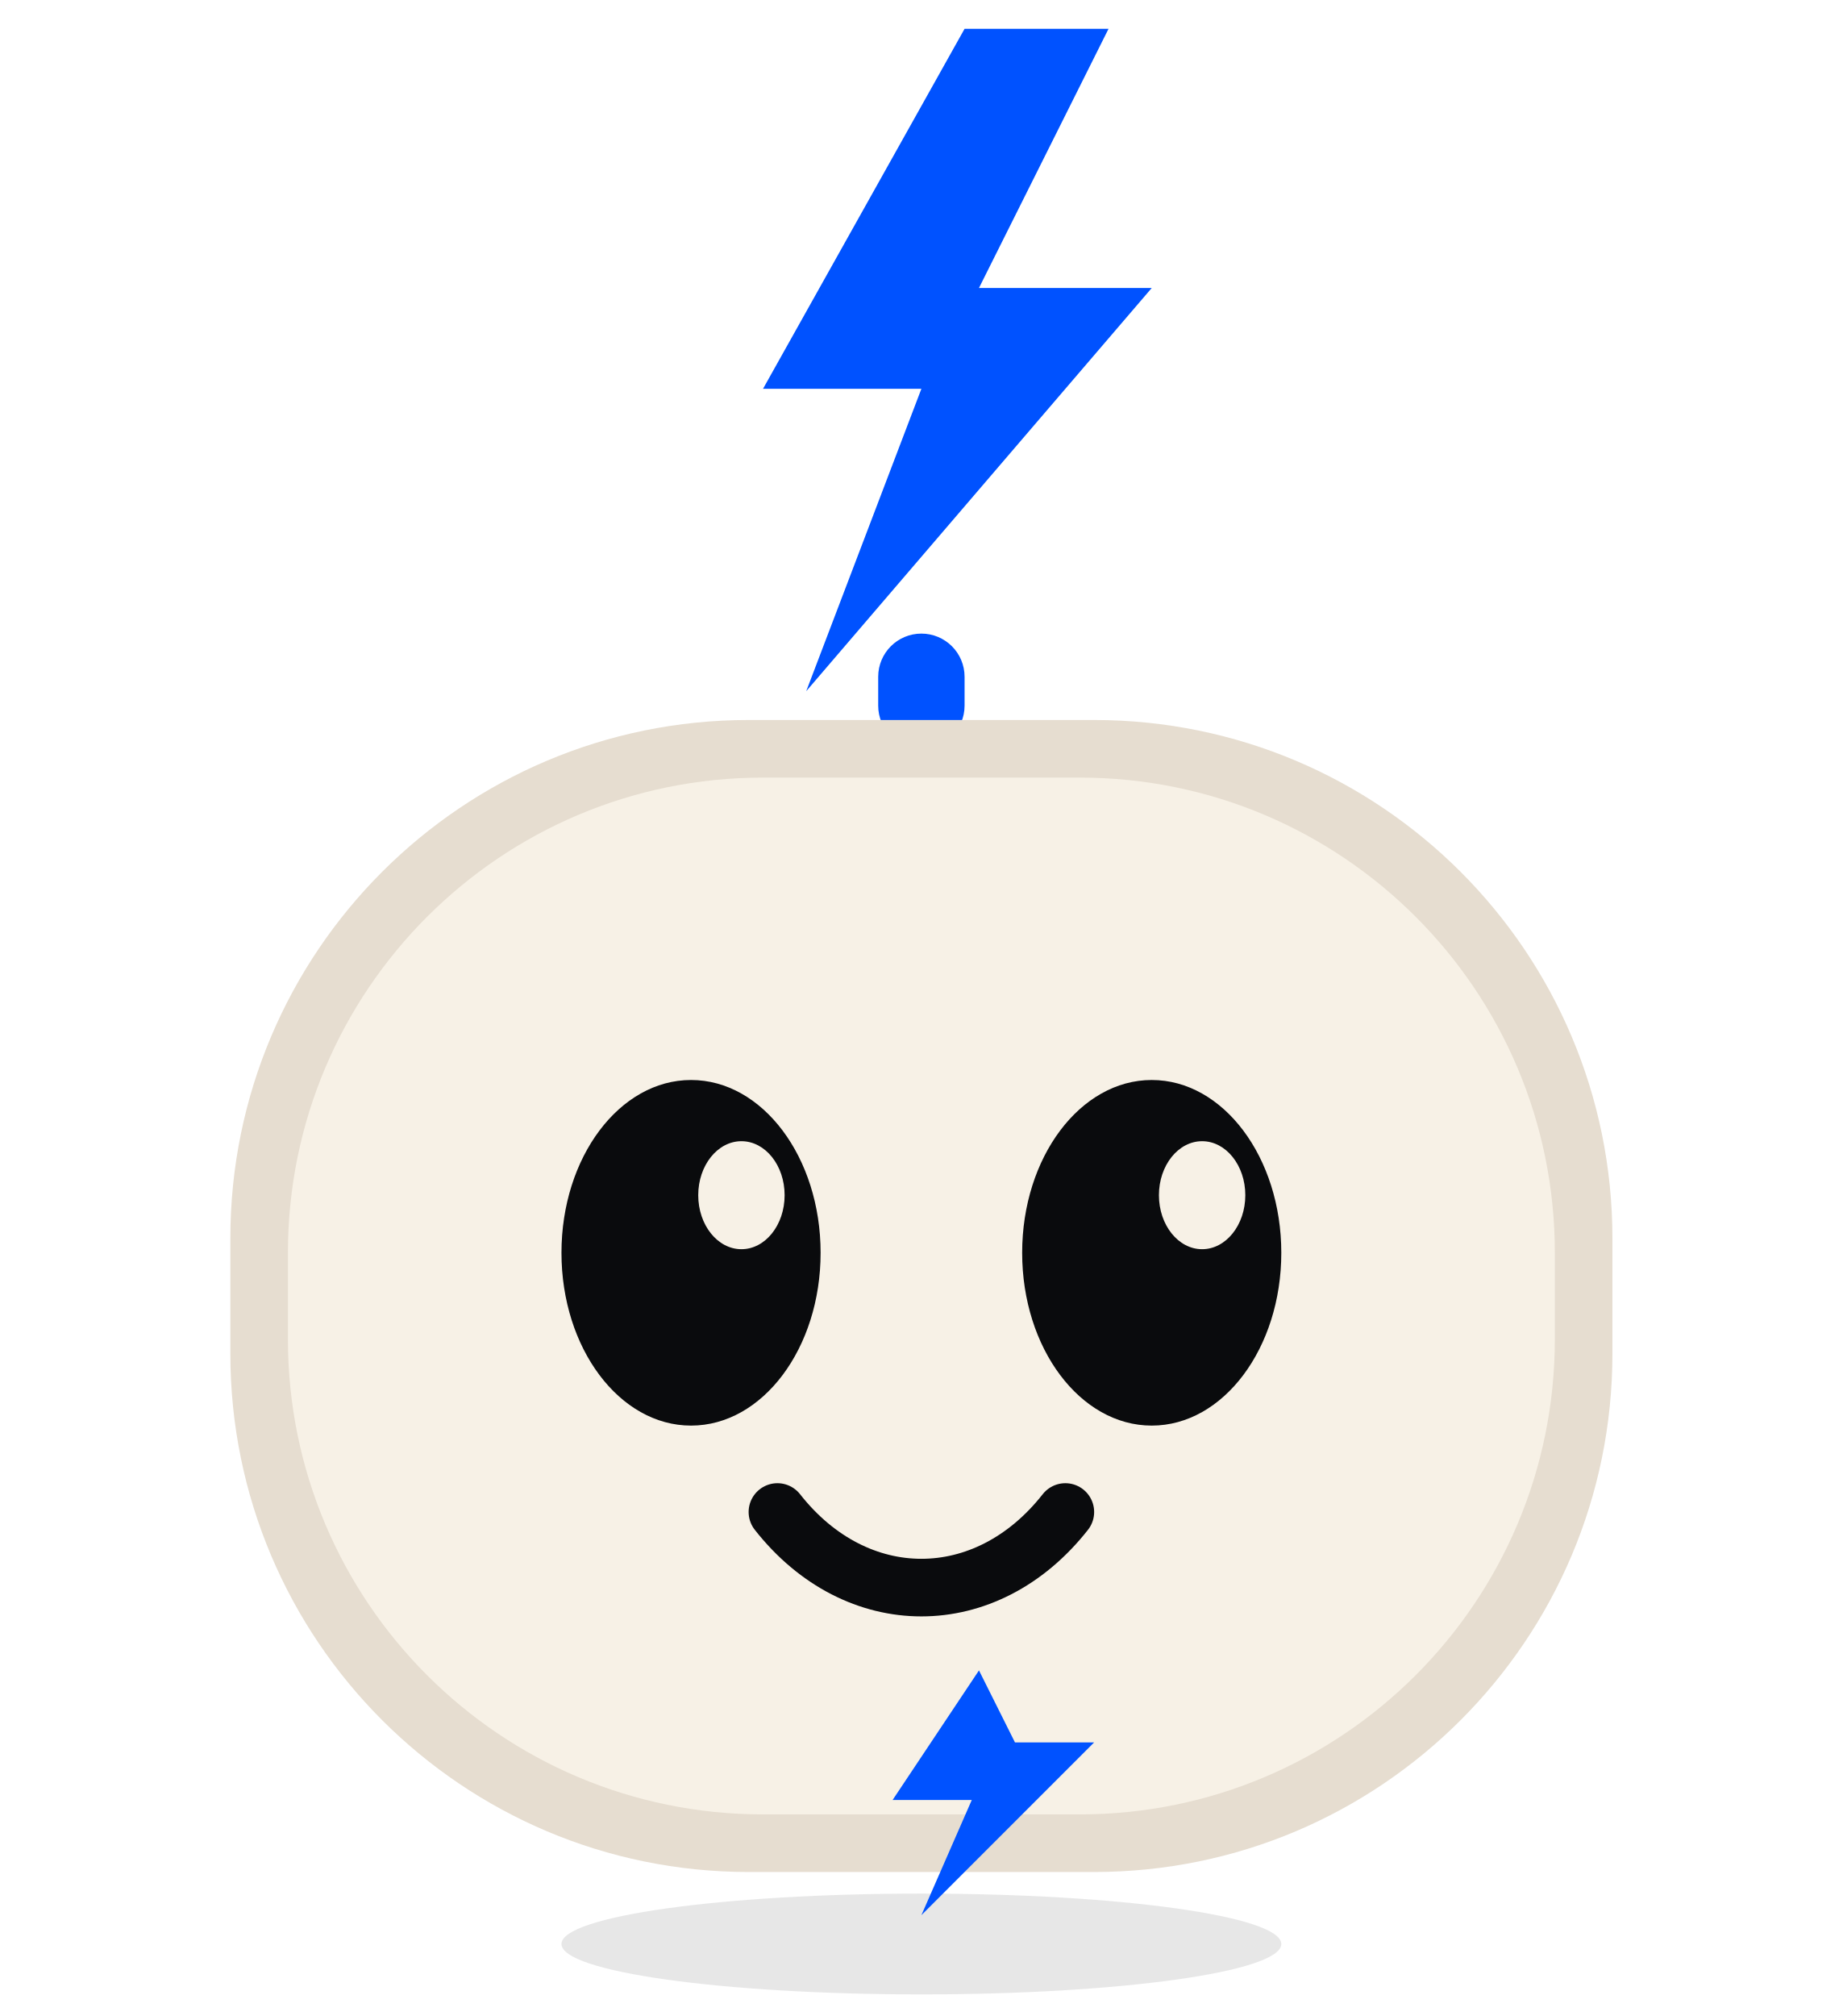
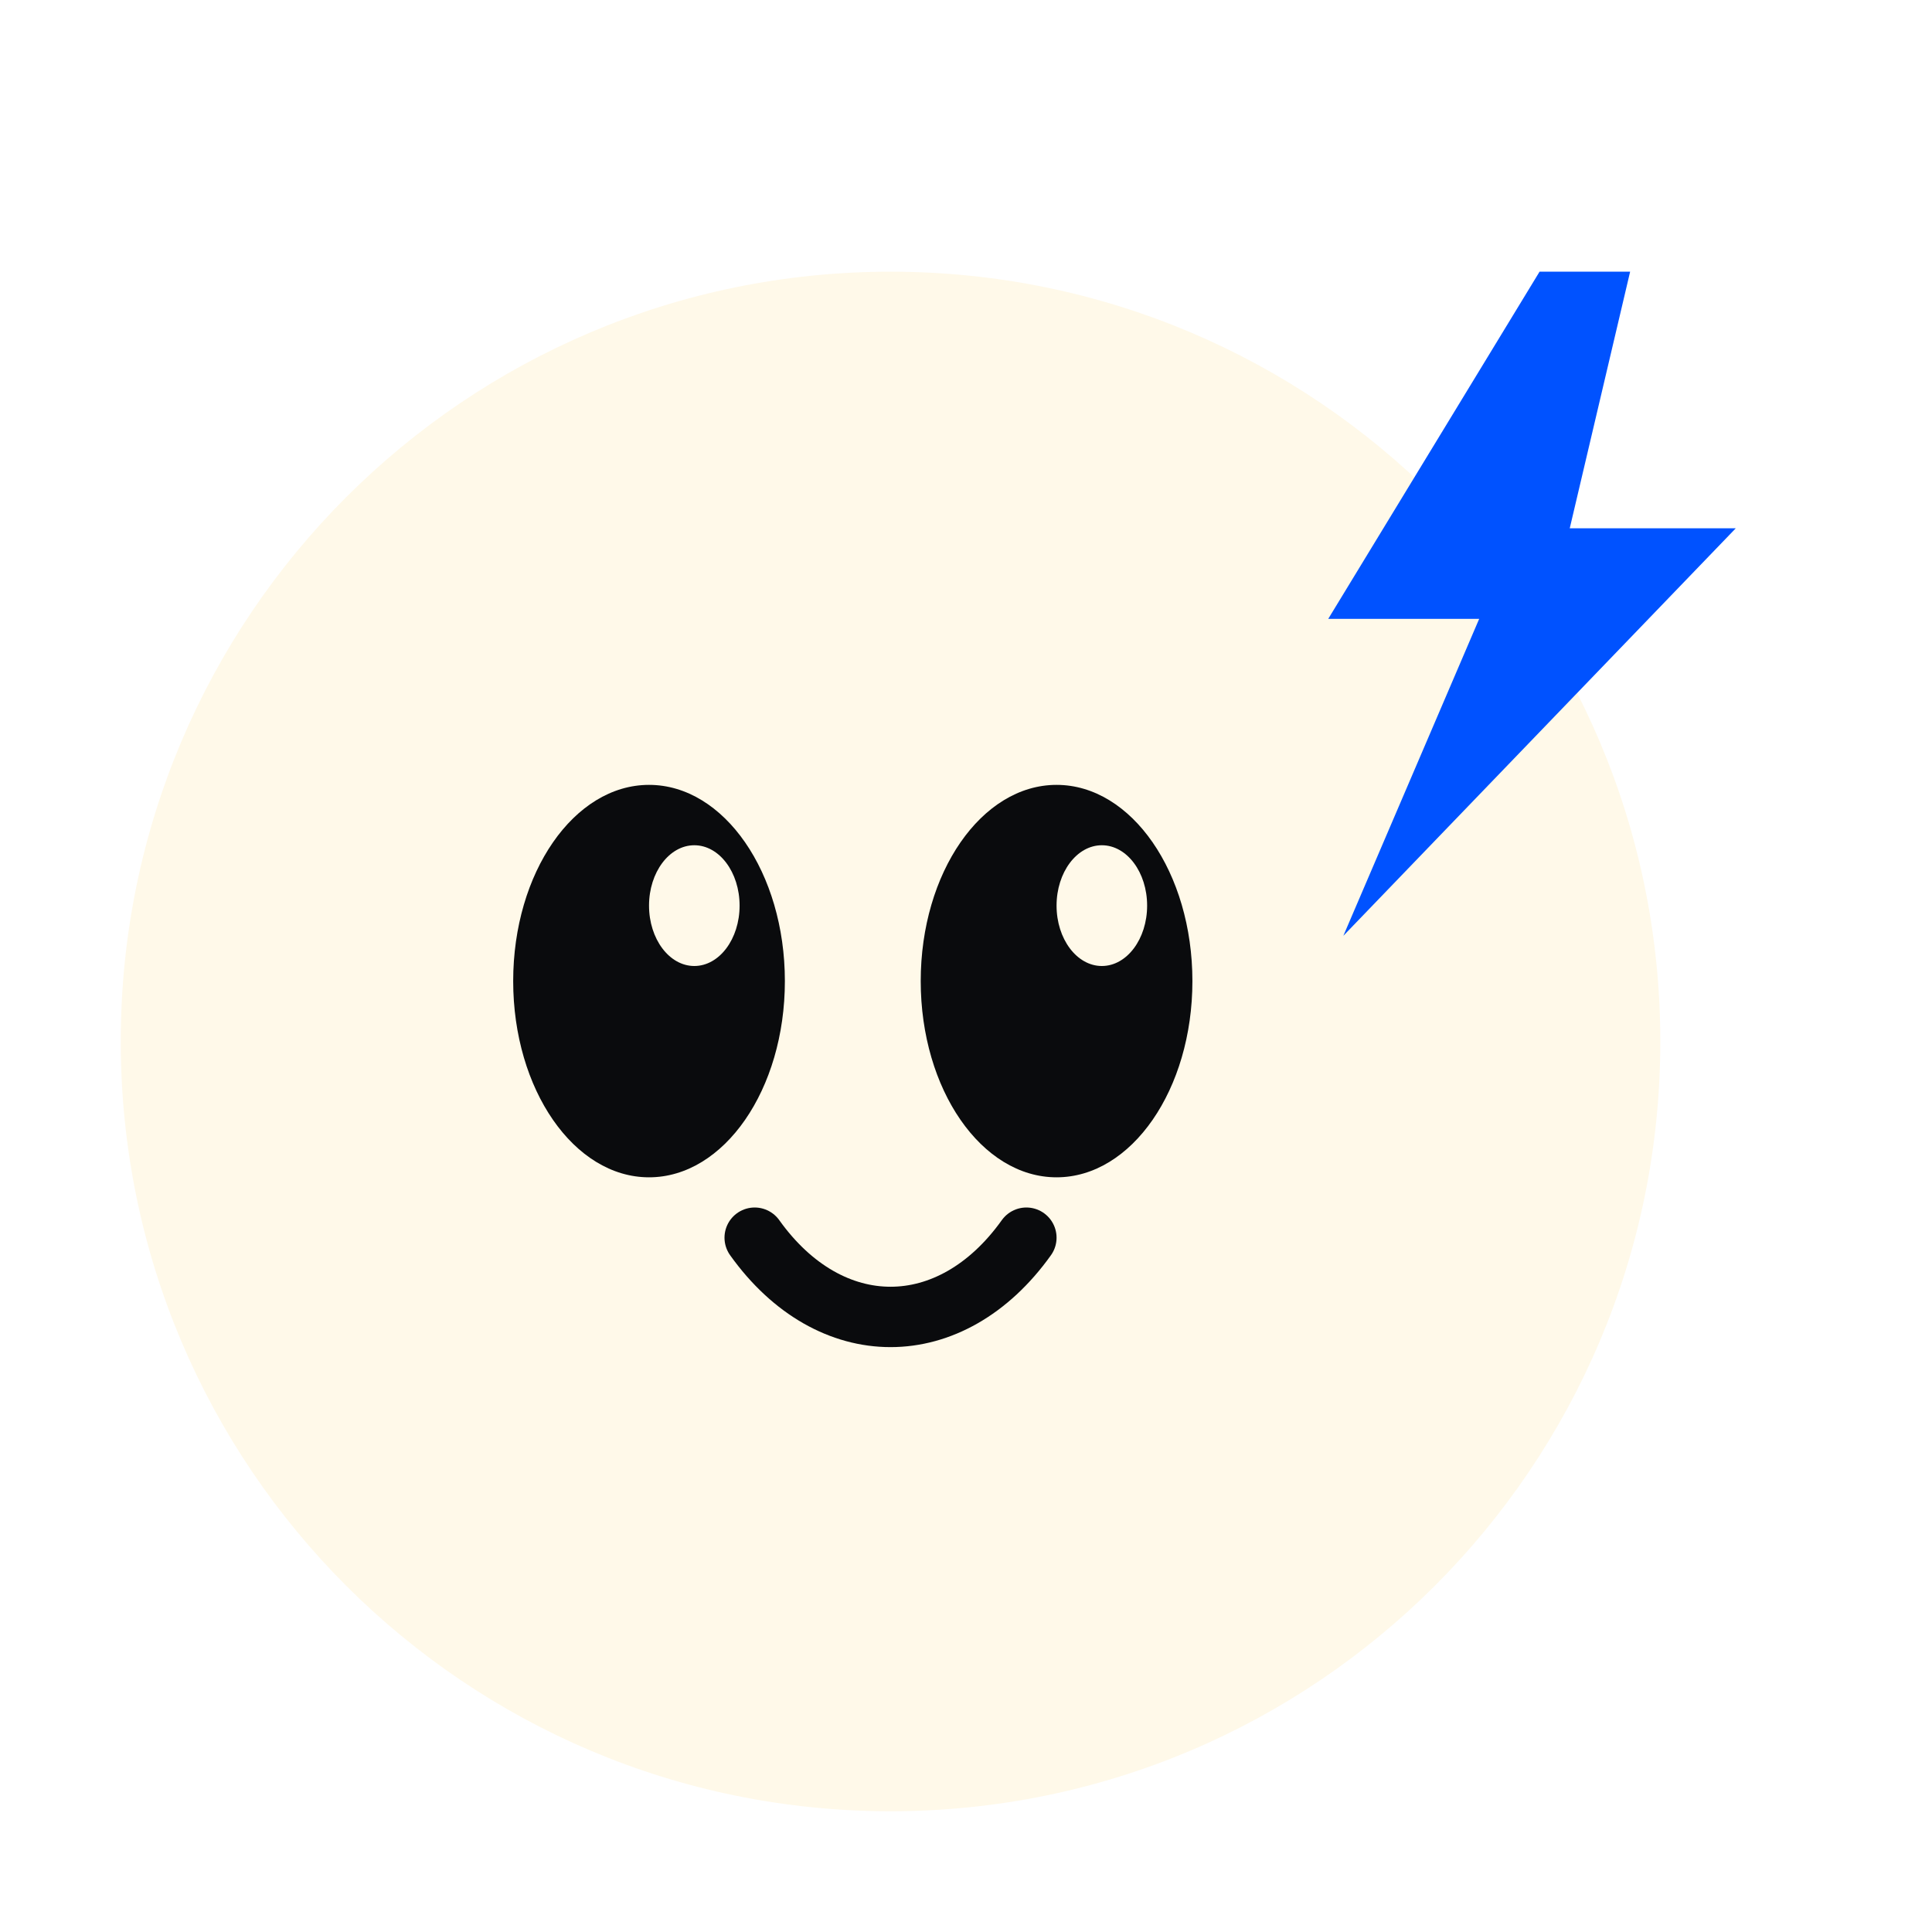
- <svg xmlns="http://www.w3.org/2000/svg" width="256" height="280" viewBox="0 0 256 280" role="img" aria-labelledby="title">
-   <ellipse cx="128" cy="270" rx="50" ry="7" fill="#0A0B0D" opacity="0.1" />
-   <path fill="#0052FF" d="M134 4 106 54h22L112 96l48-56h-24L154 4z" />
-   <rect x="122" y="88" width="12" height="16" rx="6" fill="#0052FF" />
-   <rect x="32" y="100" width="192" height="160" rx="72" fill="#E6DDD0" />
-   <rect x="40" y="108" width="176" height="144" rx="66" fill="#F7F1E6" />
-   <ellipse cx="96" cy="174" rx="18" ry="24" fill="#0A0B0D" />
-   <ellipse cx="160" cy="174" rx="18" ry="24" fill="#0A0B0D" />
-   <ellipse cx="103" cy="166" rx="6" ry="7.5" fill="#F7F1E6" />
-   <ellipse cx="167" cy="166" rx="6" ry="7.5" fill="#F7F1E6" />
-   <path d="M108 210c11 14 29 14 40 0" fill="none" stroke="#0A0B0D" stroke-width="8" stroke-linecap="round" />
-   <path fill="#0052FF" d="M136 232 124 250h11l-7 16 24-24h-11z" />
+ <svg xmlns="http://www.w3.org/2000/svg" width="256" height="256" viewBox="0 0 256 256" role="img" aria-labelledby="title">
+   <circle cx="118" cy="138" r="102" fill="#FFF9E9" />
+   <ellipse cx="86" cy="130" rx="18" ry="26" fill="#0A0B0D" />
+   <ellipse cx="140" cy="130" rx="18" ry="26" fill="#0A0B0D" />
+   <ellipse cx="92" cy="120" rx="6" ry="8" fill="#FFF9E9" />
+   <ellipse cx="146" cy="120" rx="6" ry="8" fill="#FFF9E9" />
+   <path d="M100 164c10 14 26 14 36 0" fill="none" stroke="#0A0B0D" stroke-width="8" stroke-linecap="round" />
+   <path fill="#0052FF" d="M204 36 176 82h20l-18 42 52-54h-22L216 36z" />
</svg>
